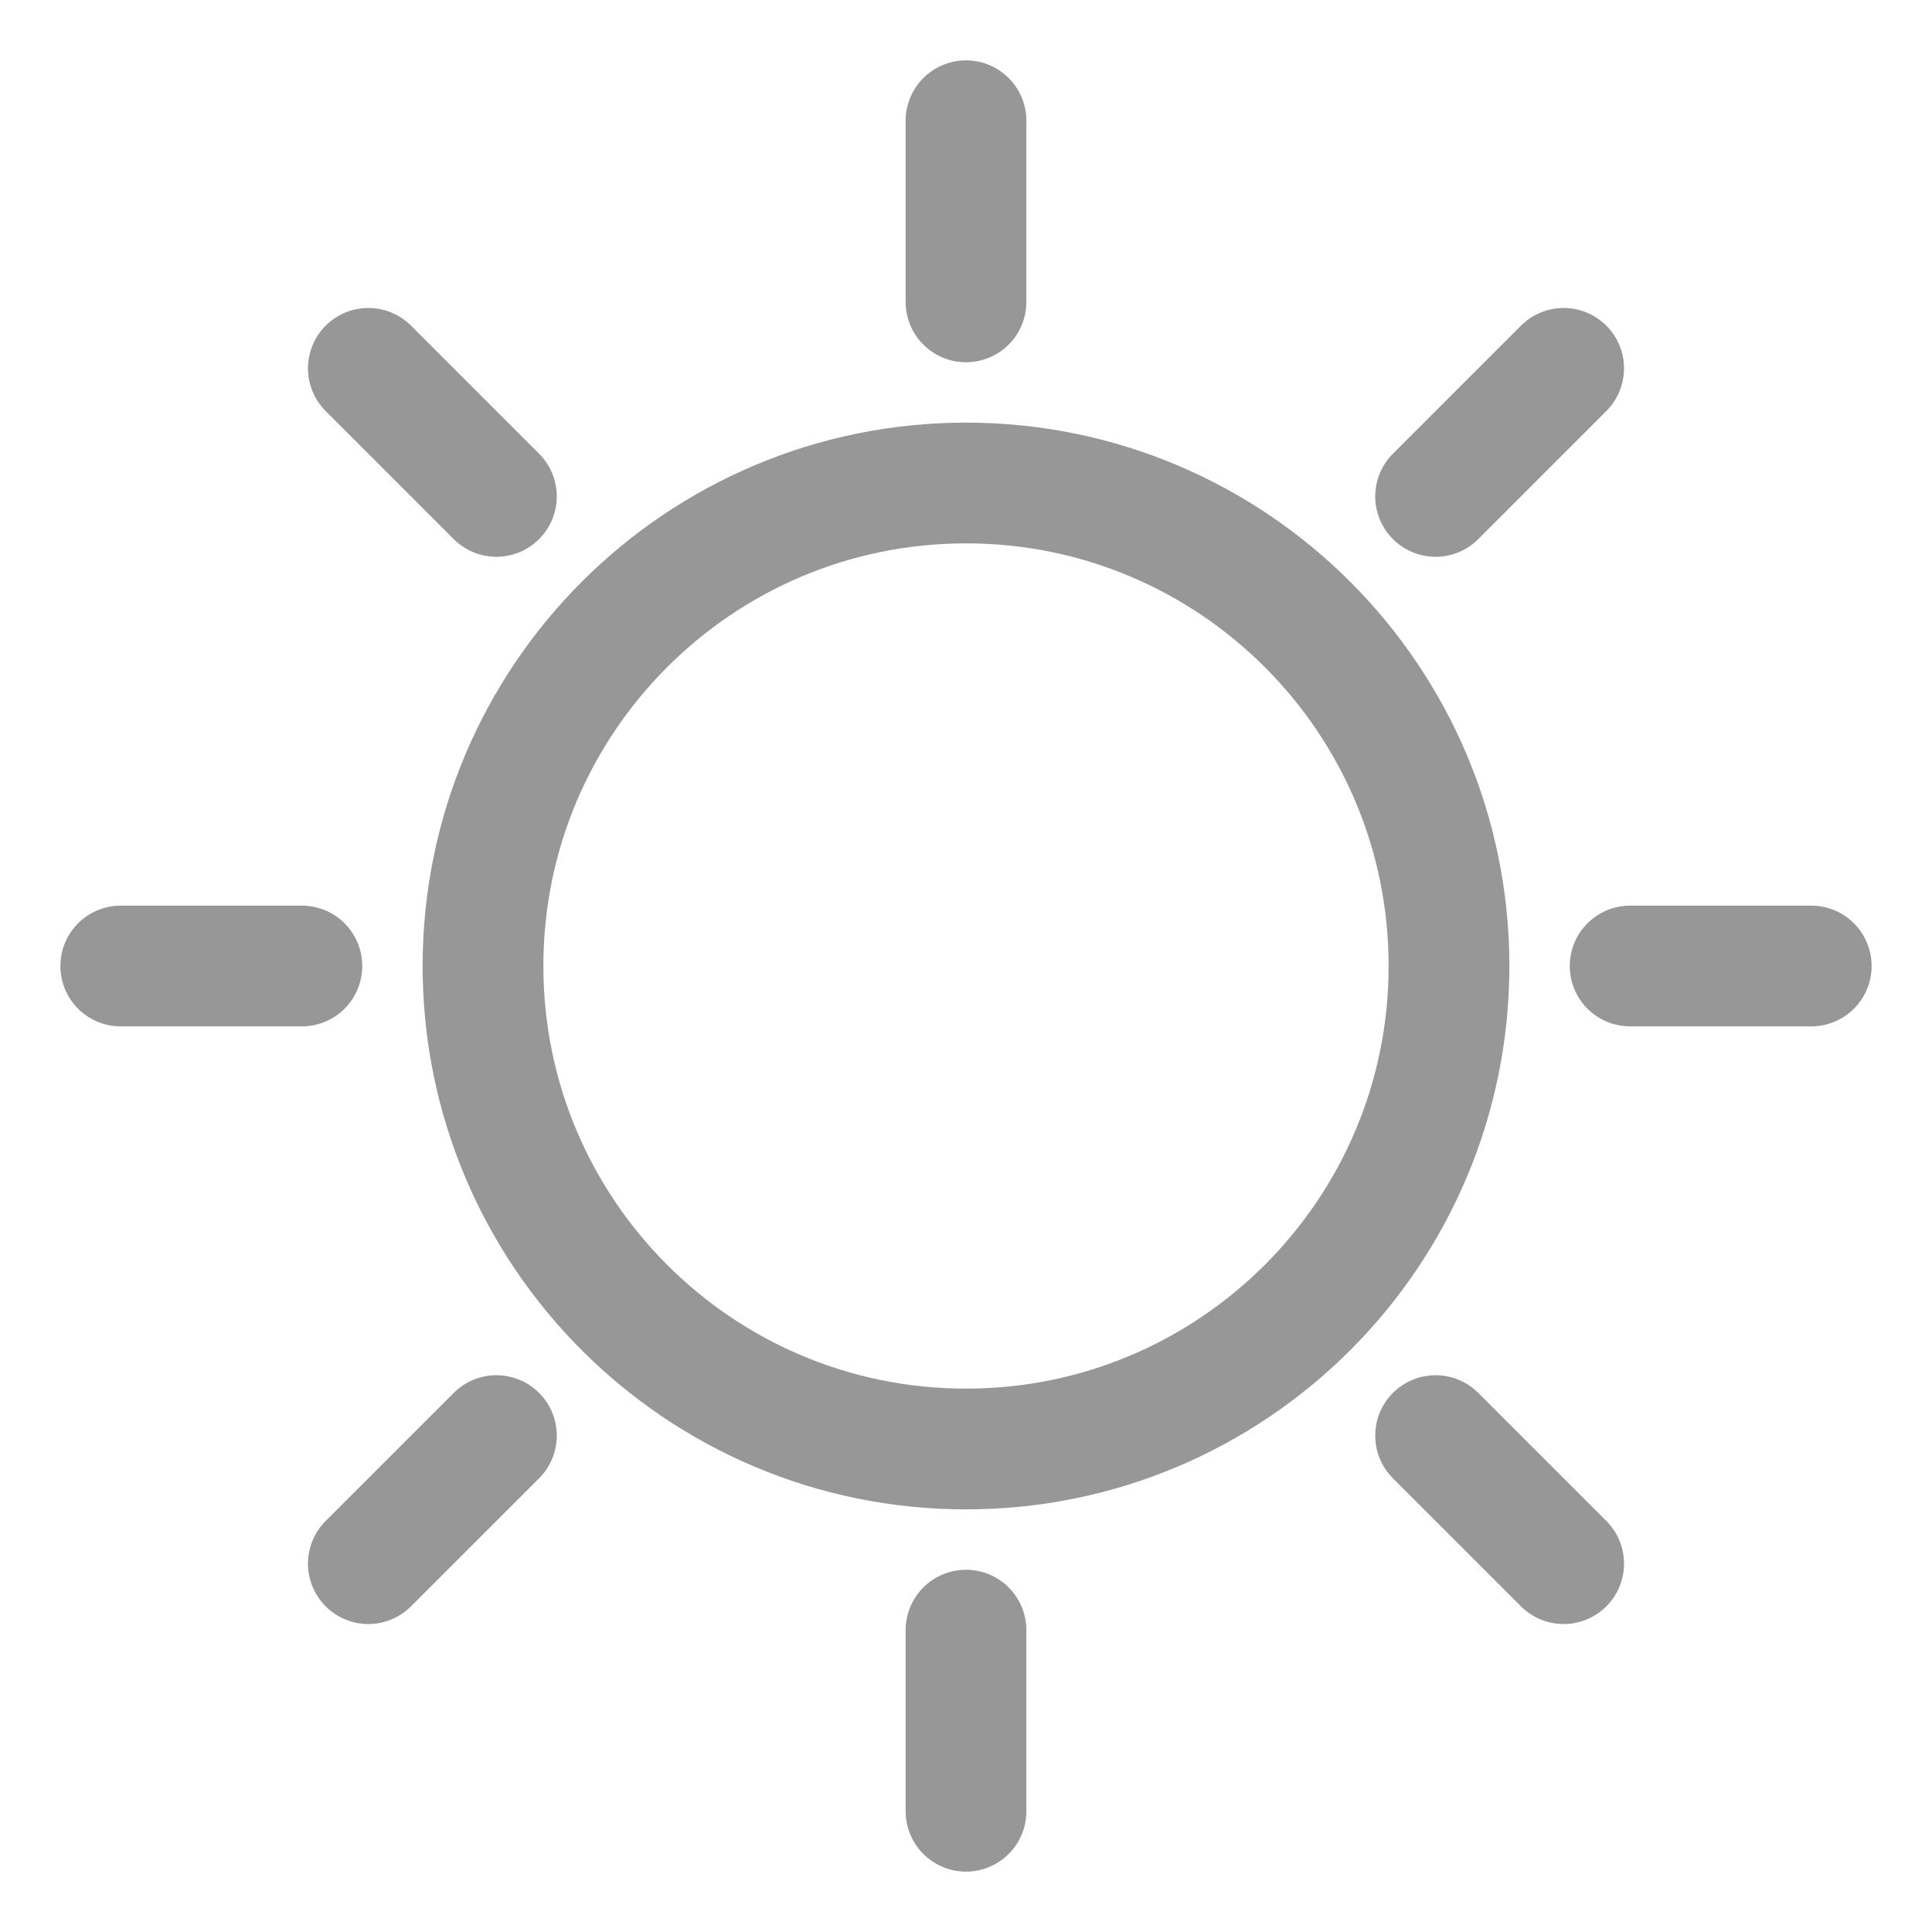
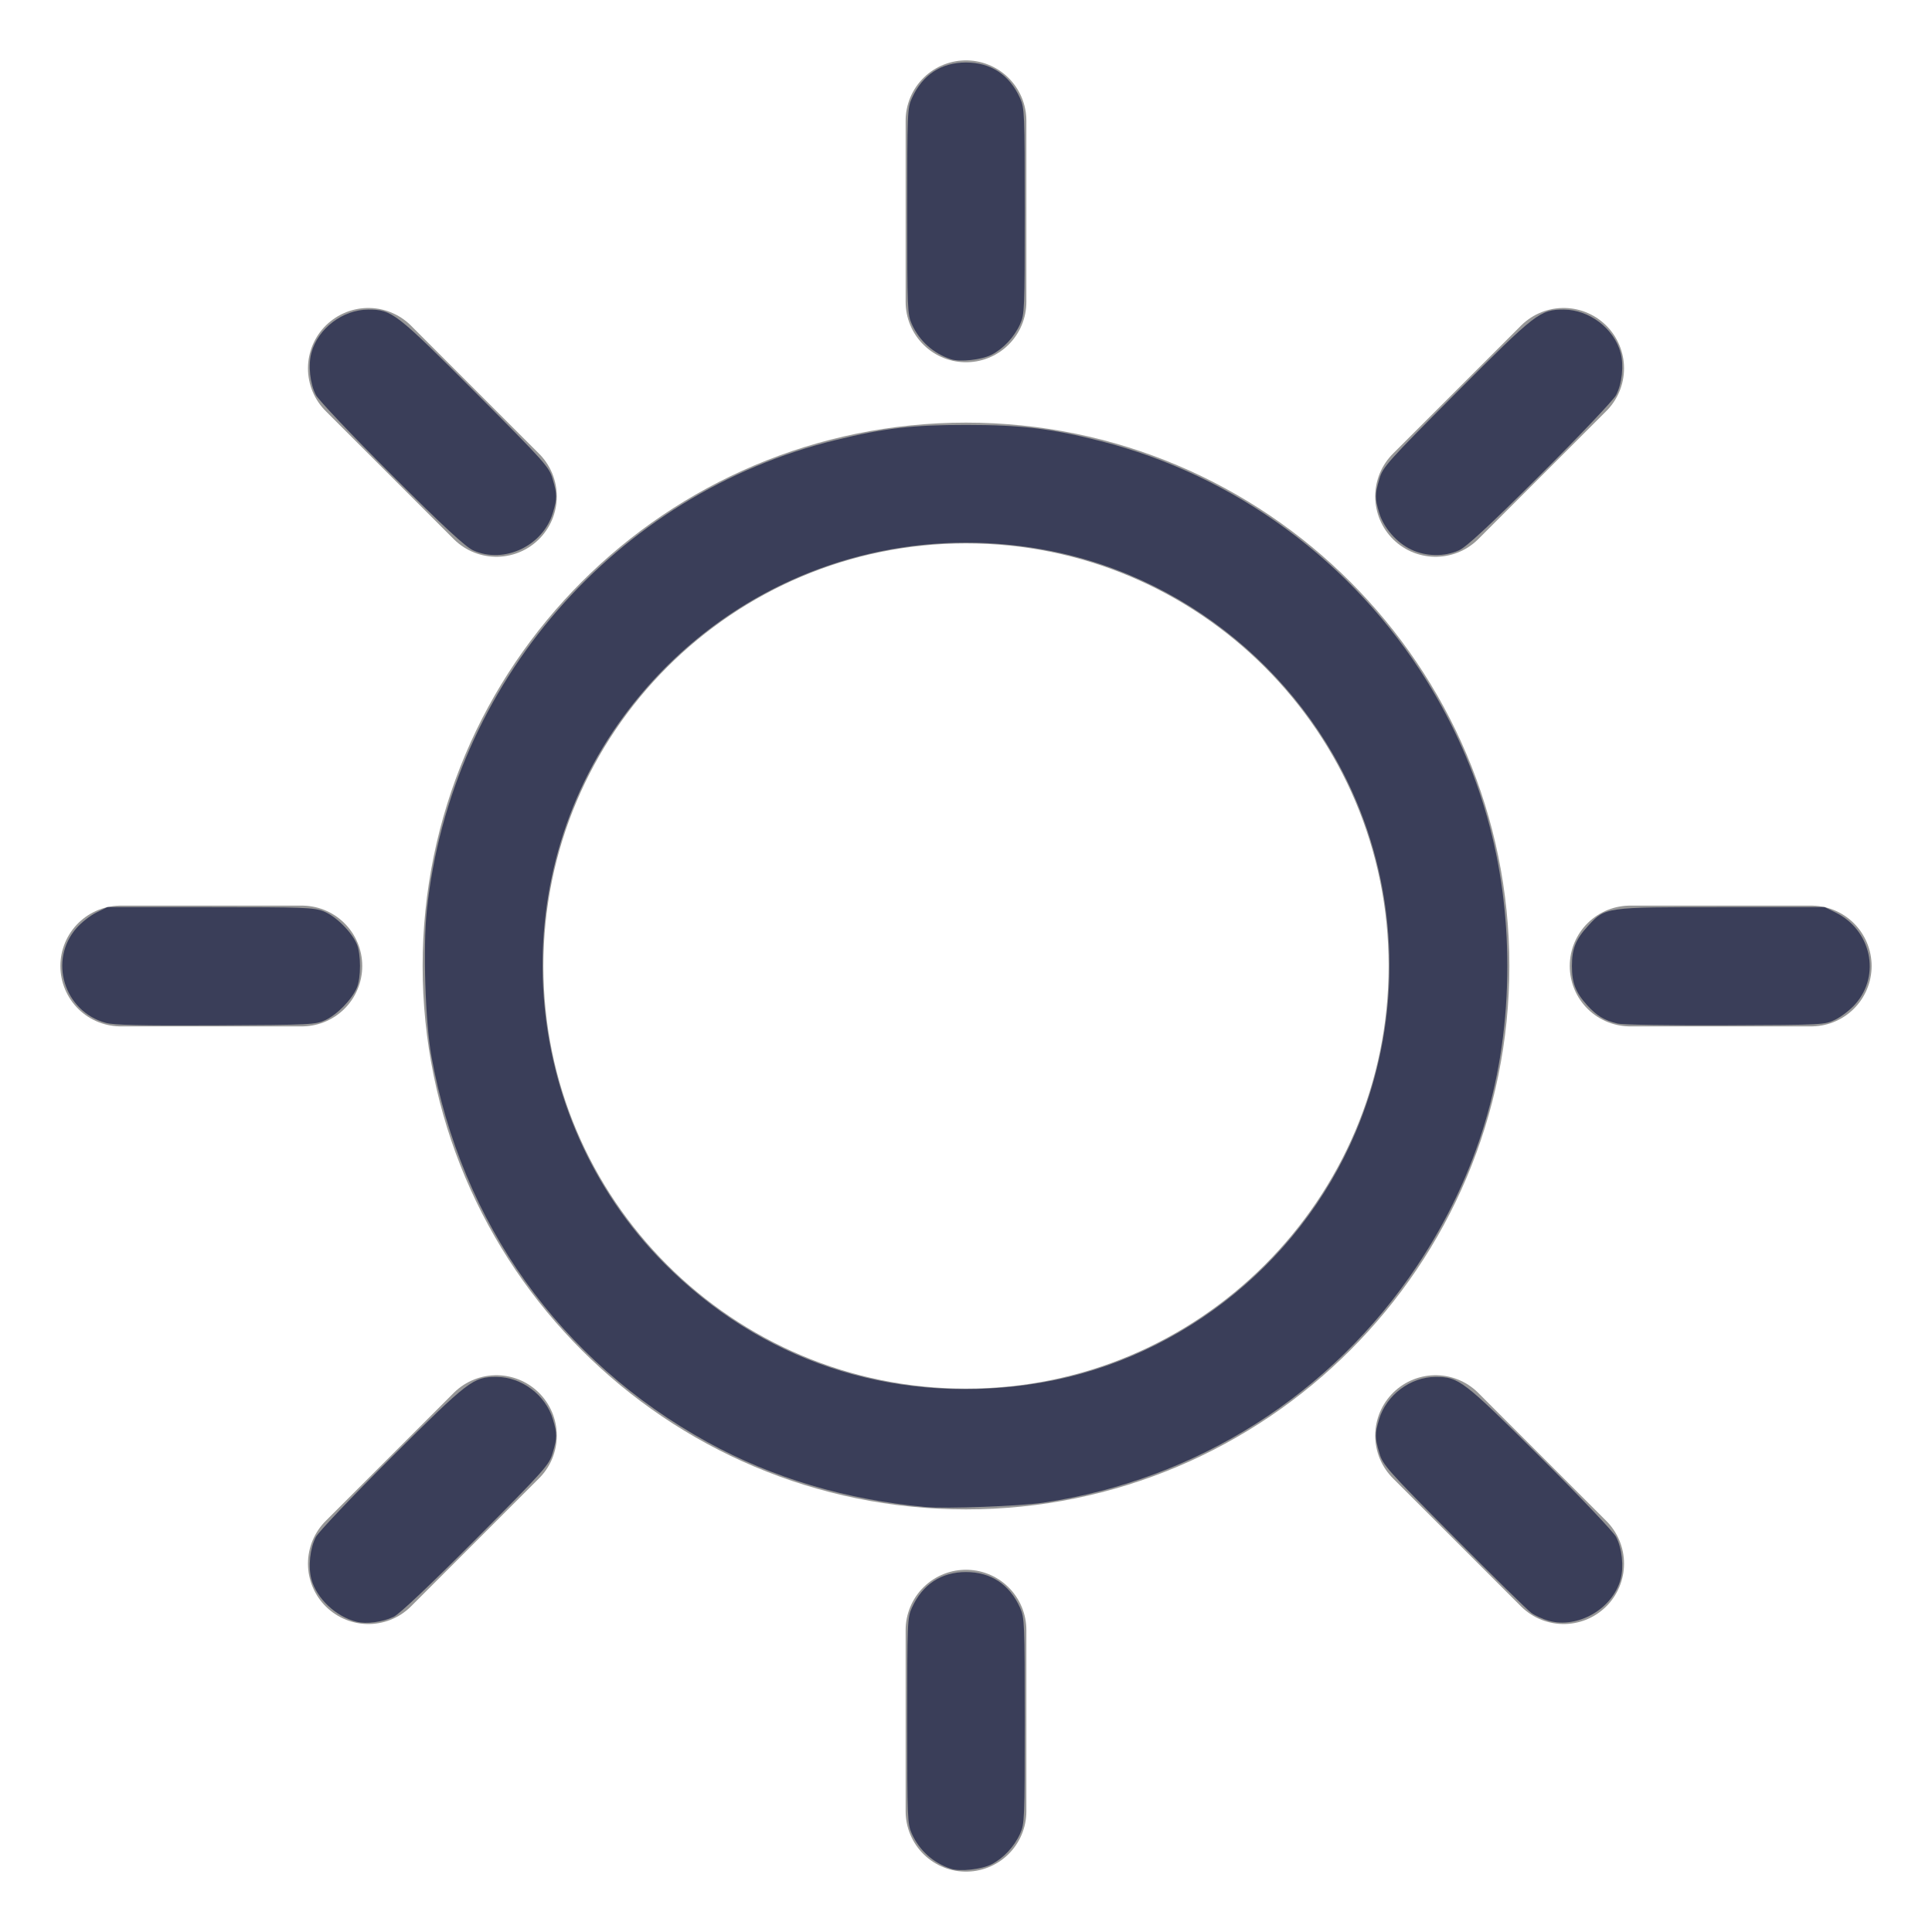
- <svg xmlns="http://www.w3.org/2000/svg" height="32px" version="1.1" viewBox="0 0 32 32" width="32px">
-   <defs />
+ <svg xmlns="http://www.w3.org/2000/svg" height="32px" version="1.1" viewBox="0 0 32 32" width="32px" id="svg11223">
+   <defs id="defs11216" />
  <g fill="none" fill-rule="evenodd" id="Sunny" stroke="none" stroke-width="1">
-     <g stroke="#979797" stroke-width="2" transform="translate(2, 2)">
+     <g stroke="#979797" stroke-width="2" transform="translate(2, 2)" id="g11220">
      <circle cx="14" cy="14" id="Oval-4" r="8" />
      <path d="M14,0 L14,3 M23.899,4.101 L21.778,6.222 M28,14 L25,14 M23.899,23.899 L21.778,21.778 M14,28 L14,25 M4.101,23.899 L6.222,21.778 M3.83475851e-17,14 L3,14 M4.101,4.101 L6.222,6.222" id="Path-7" stroke-linecap="round" />
    </g>
  </g>
+   <path style="fill:#3a3e59;stroke-width:0.038" d="M 1.752,16.942 C 1.06,16.752 0.799,15.904 1.269,15.37 c 0.081,-0.092 0.228,-0.207 0.328,-0.256 L 1.778,15.025 H 3.479 c 1.548,0 1.717,0.006 1.88,0.069 0.199,0.077 0.465,0.34 0.551,0.544 0.07,0.167 0.07,0.556 7.99e-4,0.722 -0.08,0.192 -0.326,0.445 -0.52,0.535 -0.165,0.077 -0.238,0.08 -1.816,0.088 -1.242,0.006 -1.688,-0.004 -1.823,-0.041 z" id="path11227" />
+   <path style="fill:#3a3e59;stroke-width:0.038" d="M 15.331,24.961 C 14.007,24.84 12.798,24.48 11.718,23.886 9.275,22.542 7.644,20.261 7.145,17.491 7.044,16.93 7.005,15.697 7.069,15.083 7.463,11.321 10.194,8.177 13.84,7.289 14.652,7.091 15.109,7.038 16,7.038 c 0.913,1.717e-4 1.411,0.06 2.223,0.266 2.239,0.569 4.191,2.005 5.413,3.98 0.886,1.432 1.33,3.007 1.33,4.716 0,1.814 -0.495,3.462 -1.491,4.961 -1.416,2.132 -3.652,3.55 -6.194,3.928 -0.393,0.058 -1.608,0.103 -1.95,0.072 z m 1.694,-2.026 c 2.383,-0.327 4.478,-1.938 5.426,-4.175 0.673,-1.589 0.745,-3.366 0.2,-4.997 -0.79,-2.369 -2.84,-4.173 -5.279,-4.643 -2.703,-0.522 -5.41,0.532 -7.039,2.74 -2.022,2.74 -1.739,6.626 0.661,9.056 1.594,1.614 3.742,2.334 6.031,2.02 z" id="path11231" />
+   <path style="fill:#3a3e59;stroke-width:0.038" d="M 7.838,9.116 C 7.711,9.059 7.354,8.729 6.487,7.865 5.836,7.216 5.274,6.624 5.232,6.542 5.134,6.354 5.102,6.049 5.158,5.842 5.266,5.441 5.679,5.128 6.099,5.128 c 0.394,0 0.456,0.048 1.783,1.38 1.144,1.149 1.213,1.226 1.271,1.423 0.075,0.256 0.076,0.321 0.005,0.561 C 8.994,9.042 8.35,9.346 7.838,9.116 Z" id="path11233" />
+   <path style="fill:#3a3e59;stroke-width:0.038" d="m 15.751,5.95 c -0.292,-0.096 -0.521,-0.301 -0.647,-0.578 -0.074,-0.165 -0.078,-0.244 -0.078,-1.873 0,-1.629 0.003,-1.709 0.078,-1.873 C 15.279,1.239 15.589,1.035 16,1.035 c 0.411,0 0.721,0.204 0.895,0.59 0.074,0.165 0.078,0.244 0.078,1.873 0,1.629 -0.003,1.709 -0.078,1.873 -0.096,0.212 -0.274,0.403 -0.472,0.505 -0.164,0.084 -0.52,0.123 -0.672,0.074 z" id="path11235" />
+   <path style="fill:#3a3e59;stroke-width:0.038" d="M 23.377,9.104 C 23.135,8.992 22.917,8.741 22.843,8.492 c -0.071,-0.24 -0.071,-0.305 0.004,-0.561 0.058,-0.196 0.127,-0.274 1.271,-1.423 1.326,-1.332 1.389,-1.38 1.783,-1.38 0.42,0 0.833,0.313 0.941,0.714 0.056,0.208 0.024,0.513 -0.074,0.701 -0.043,0.082 -0.605,0.674 -1.255,1.322 -0.867,0.864 -1.224,1.194 -1.35,1.251 -0.239,0.107 -0.54,0.103 -0.786,-0.012 z" id="path11237" />
+   <path style="fill:#3a3e59;stroke-width:0.038" d="M 26.79,16.953 C 26.572,16.901 26.447,16.824 26.287,16.648 26.097,16.437 26.036,16.28 26.036,16 c 0,-0.286 0.063,-0.443 0.268,-0.665 0.287,-0.312 0.275,-0.31 2.217,-0.31 h 1.701 l 0.181,0.089 c 0.59,0.291 0.751,1.035 0.328,1.516 -0.081,0.092 -0.228,0.207 -0.328,0.256 -0.181,0.089 -0.186,0.089 -1.825,0.096 -0.904,0.004 -1.709,-0.009 -1.789,-0.028 z" id="path11239" />
+   <path style="fill:#3a3e59;stroke-width:0.038" d="m 25.651,26.845 c -0.096,-0.027 -0.225,-0.085 -0.287,-0.13 -0.062,-0.045 -0.64,-0.612 -1.284,-1.26 -1.106,-1.112 -1.175,-1.19 -1.233,-1.386 -0.075,-0.256 -0.076,-0.321 -0.005,-0.561 0.12,-0.402 0.521,-0.703 0.938,-0.702 0.383,8.5e-4 0.455,0.055 1.733,1.329 0.651,0.648 1.213,1.24 1.255,1.322 0.098,0.188 0.13,0.493 0.074,0.701 -0.132,0.49 -0.707,0.821 -1.191,0.687 z" id="path11241" />
+   <path style="fill:#3a3e59;stroke-width:0.038" d="m 15.751,30.953 c -0.292,-0.096 -0.521,-0.301 -0.647,-0.578 -0.074,-0.165 -0.078,-0.244 -0.078,-1.873 0,-1.629 0.003,-1.709 0.078,-1.873 C 15.279,26.243 15.589,26.038 16,26.038 c 0.411,0 0.721,0.204 0.895,0.59 0.074,0.165 0.078,0.244 0.078,1.873 0,1.629 -0.003,1.709 -0.078,1.873 -0.096,0.212 -0.274,0.403 -0.472,0.505 -0.164,0.084 -0.52,0.123 -0.672,0.074 z" id="path11243" />
+   <path style="fill:#3a3e59;stroke-width:0.038" d="m 5.903,26.861 c -0.341,-0.086 -0.659,-0.386 -0.745,-0.703 -0.056,-0.208 -0.024,-0.513 0.074,-0.701 0.043,-0.082 0.605,-0.674 1.255,-1.322 1.278,-1.274 1.349,-1.328 1.733,-1.329 0.417,-9.24e-4 0.818,0.299 0.938,0.702 0.071,0.24 0.071,0.305 -0.005,0.561 -0.058,0.196 -0.127,0.274 -1.271,1.423 -0.78,0.783 -1.264,1.241 -1.363,1.288 -0.183,0.087 -0.452,0.123 -0.616,0.081 z" id="path11245" />
</svg>
